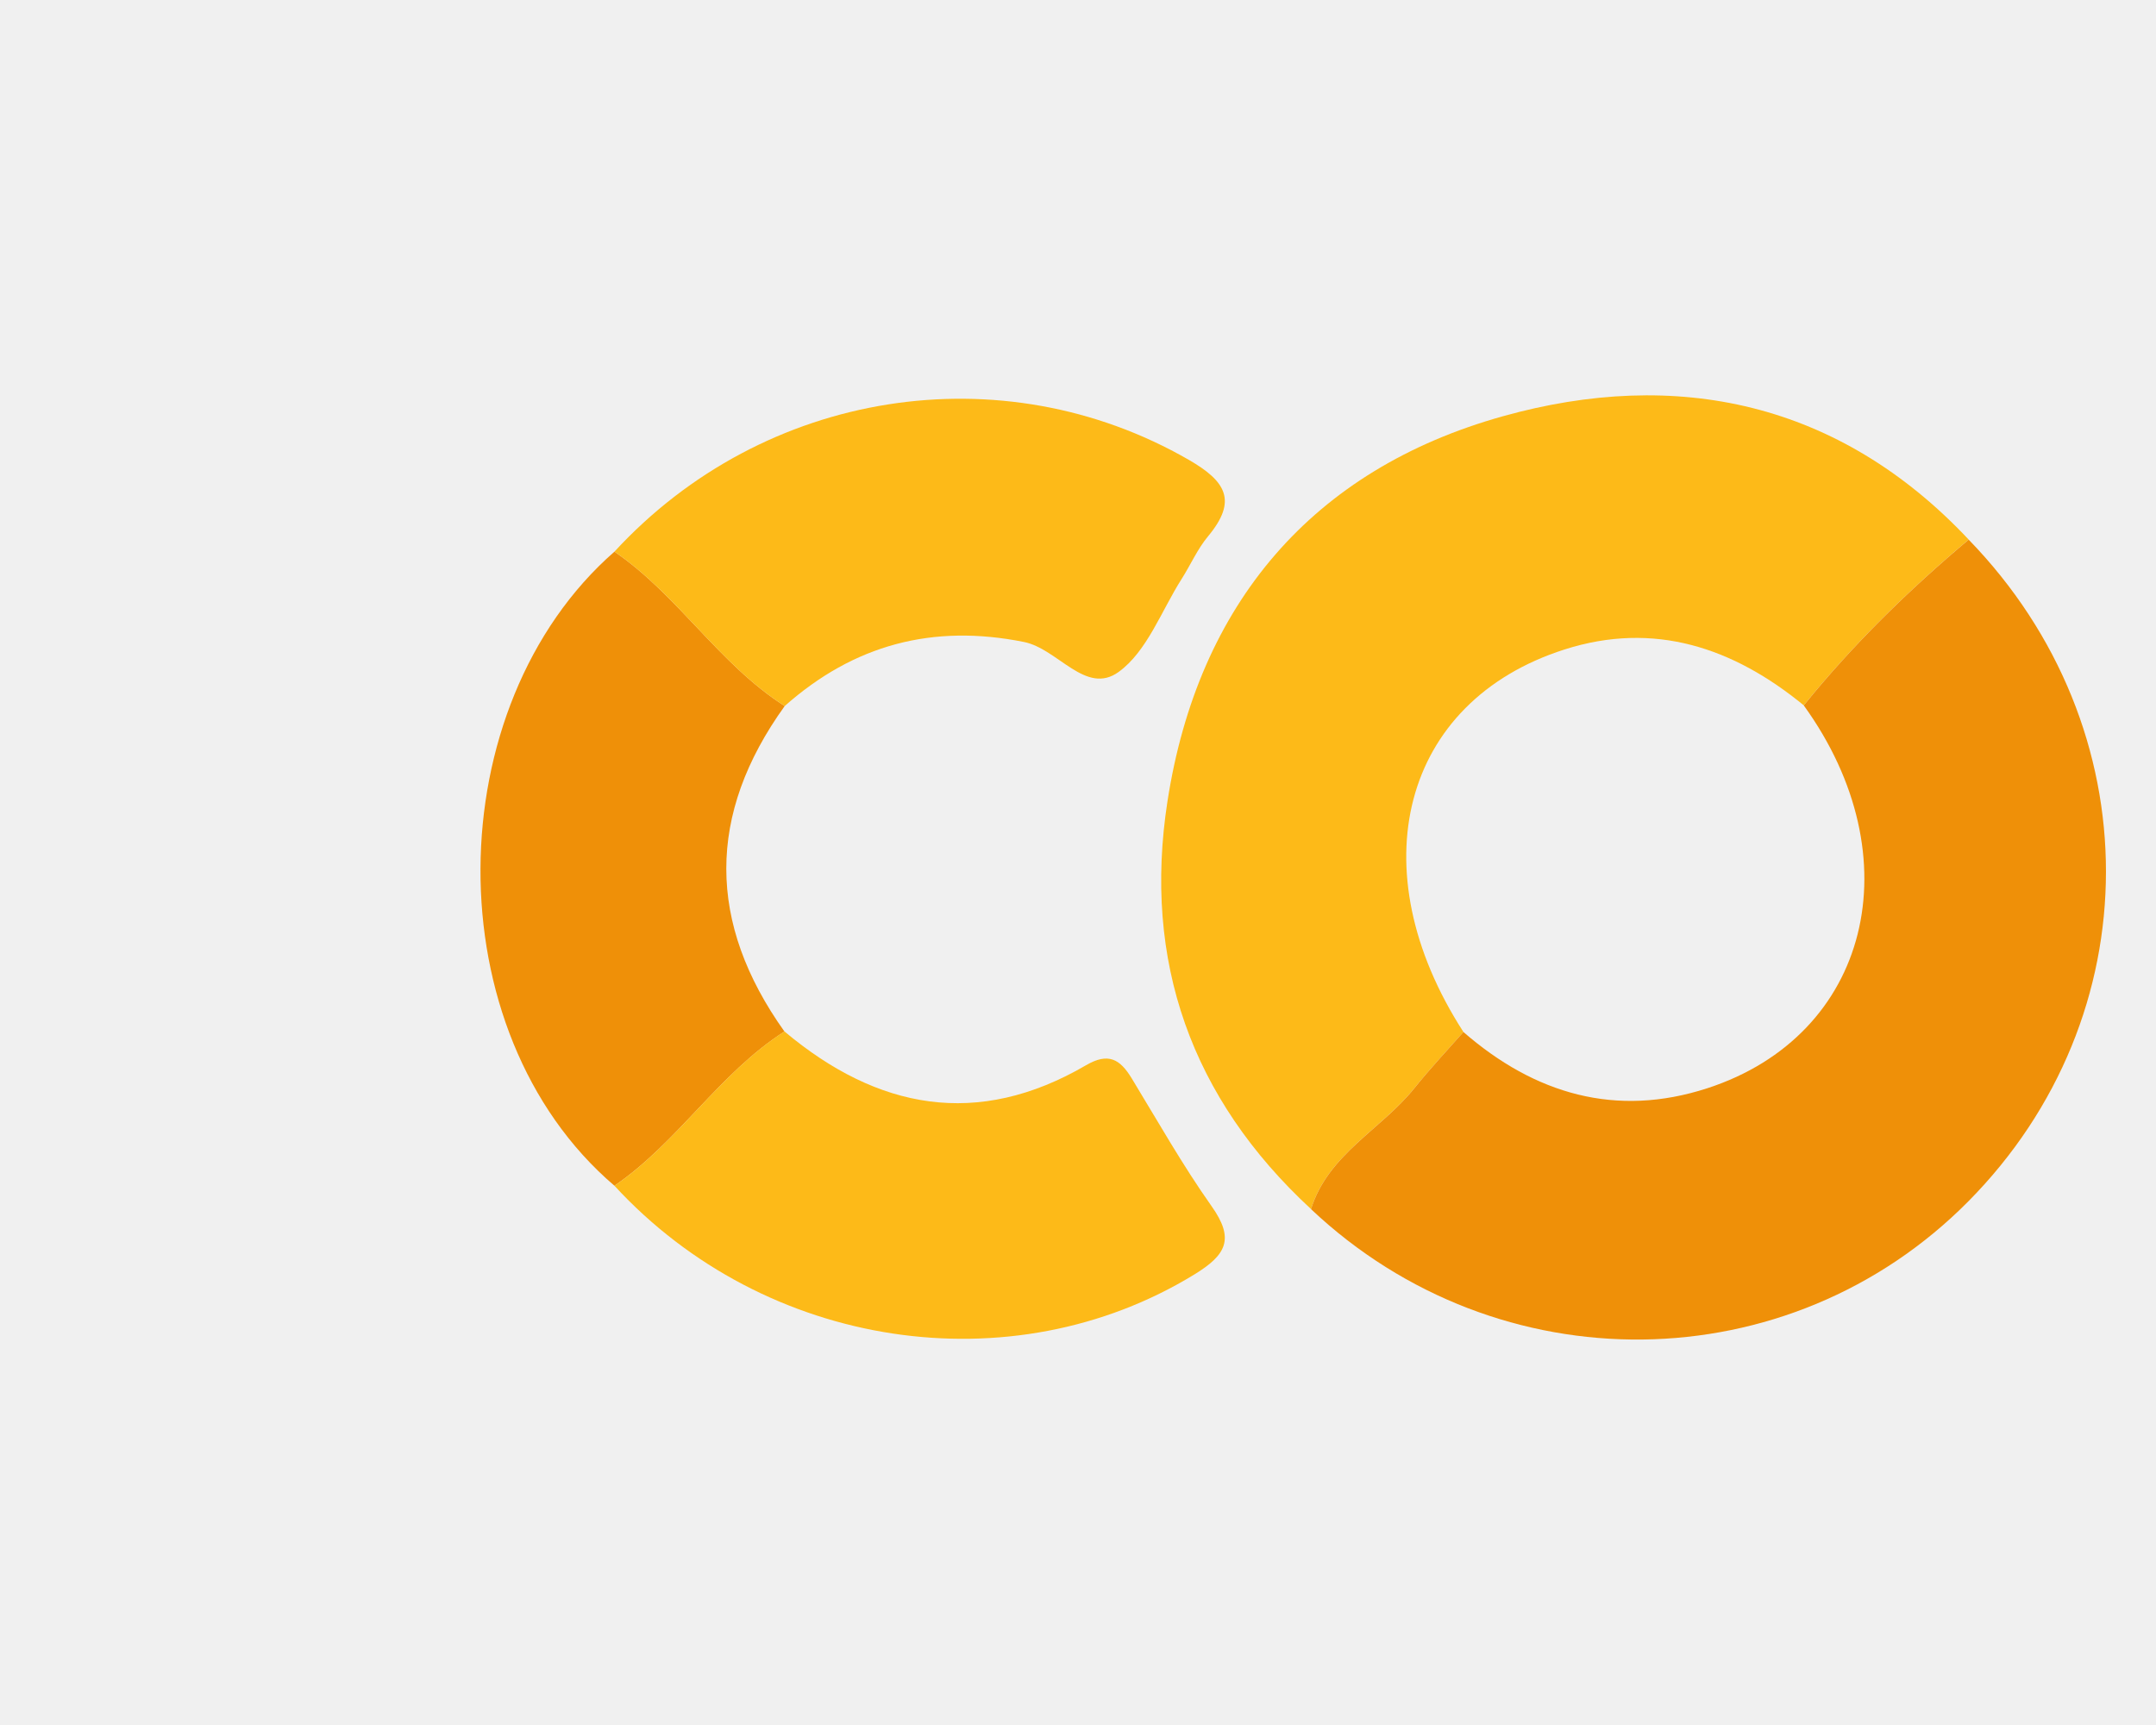
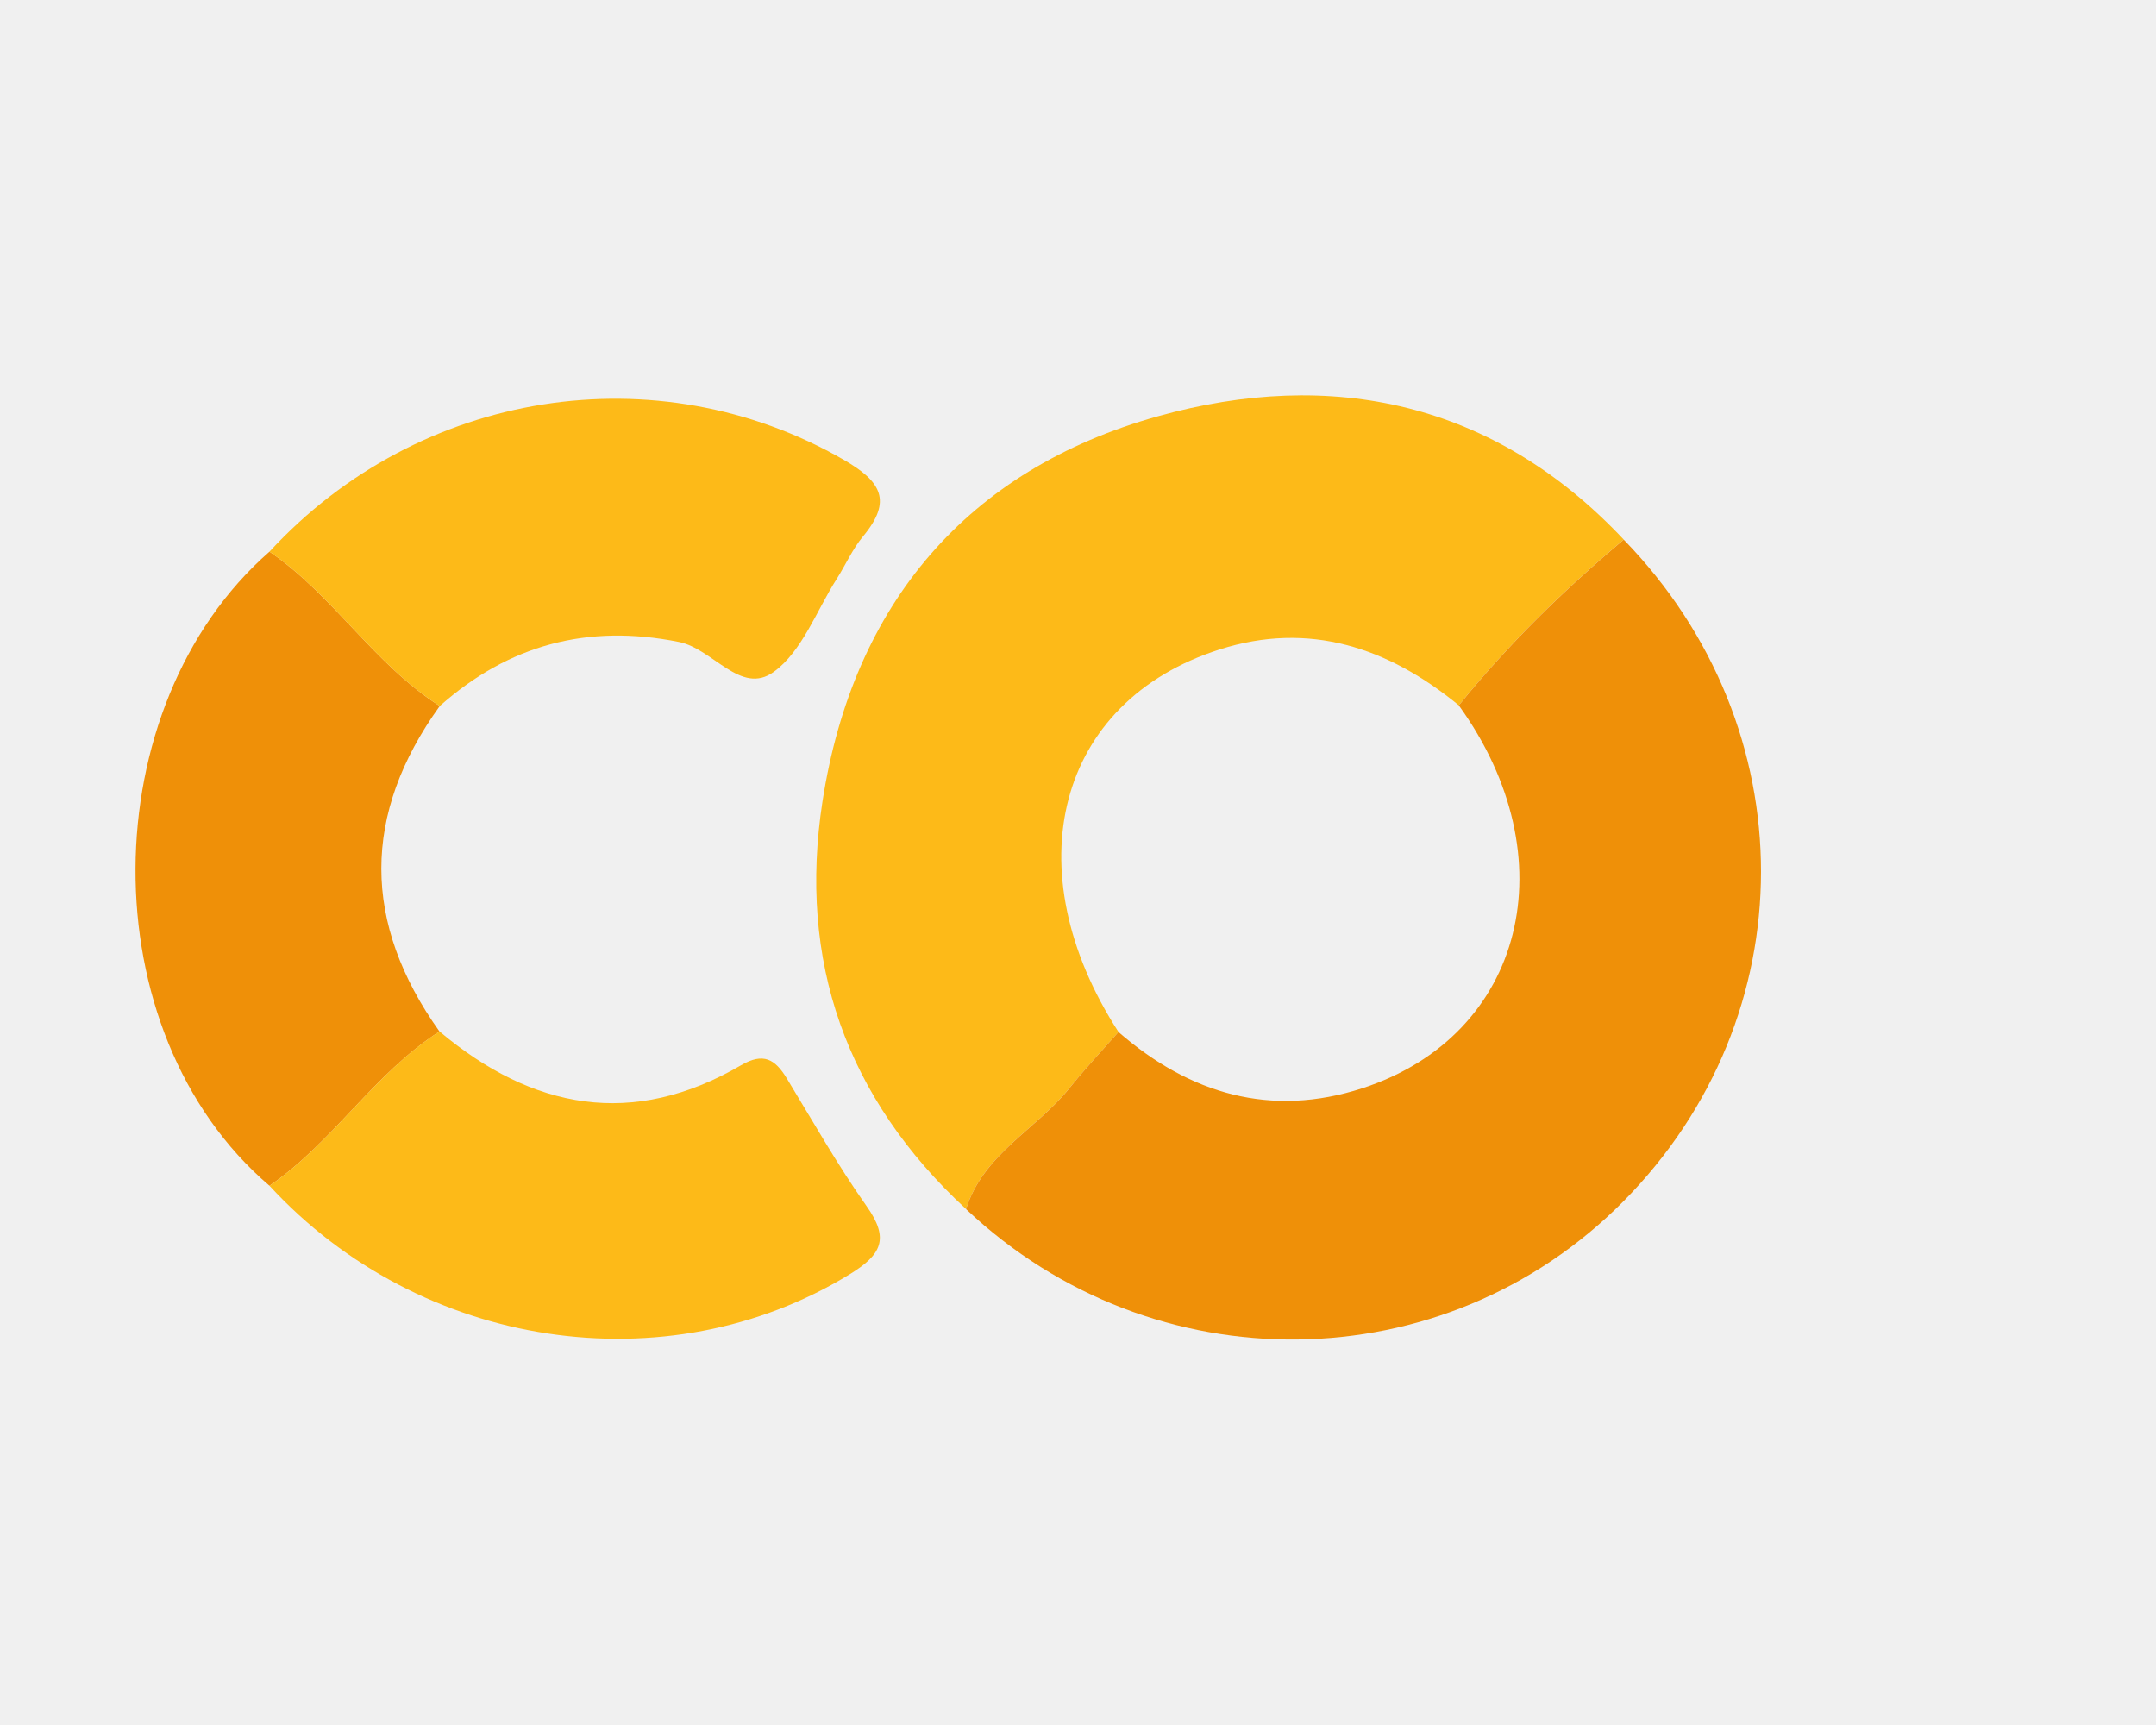
<svg xmlns="http://www.w3.org/2000/svg" width="25" height="20">
  <clipPath id="a" />
  <g clip-path="url(#a)">
    <path fill="#555" d="M0 0h30v20H0z" />
    <path fill="url(#b)" d="M0 0h117v20H0z" />
  </g>
  <g fill="#fff" text-anchor="middle" font-family="DejaVu Sans,Verdana,Geneva,sans-serif" font-size="110">
-     <svg x="4px" y="0px" width="22px" height="20px" viewBox="-2 0 28 24" style="background-color: #fff;border-radius: 1px;">
+     <svg x="0px" y="0px" width="22px" height="20px" viewBox="-2 0 28 24" style="background-color: #fff;border-radius: 1px;">
      <path style="fill:#ef9008;" d="M1.977,16.77c-2.667-2.277-2.605-7.079,0-9.357C2.919,8.057,3.522,9.075,4.49,9.691c-1.152,1.6-1.146,3.201-0.004,4.803C3.522,15.111,2.918,16.126,1.977,16.77z" />
      <path style="fill:#fdba18;" d="M12.257,17.114c-1.767-1.633-2.485-3.658-2.118-6.02c0.451-2.91,2.139-4.893,4.946-5.678c2.565-0.718,4.964-0.217,6.878,1.819c-0.884,0.743-1.707,1.547-2.434,2.446C18.488,8.827,17.319,8.435,16,8.856c-2.404,0.767-3.046,3.241-1.494,5.644c-0.241,0.275-0.493,0.541-0.721,0.826C13.295,15.939,12.511,16.3,12.257,17.114z" />
      <path style="fill:#ef9008;" d="M19.529,9.682c0.727-0.899,1.55-1.703,2.434-2.446c2.703,2.783,2.701,7.031-0.005,9.764c-2.648,2.674-6.936,2.725-9.701,0.115c0.254-0.814,1.038-1.175,1.528-1.788c0.228-0.285,0.48-0.552,0.721-0.826c1.053,0.916,2.254,1.268,3.6,0.83C20.502,14.551,21.151,11.927,19.529,9.682z" />
      <path style="fill:#fdba18;" d="M4.49,9.691C3.522,9.075,2.919,8.057,1.977,7.413c2.209-2.398,5.721-2.942,8.476-1.355c0.555,0.32,0.719,0.606,0.285,1.128c-0.157,0.188-0.258,0.422-0.391,0.631c-0.299,0.47-0.509,1.067-0.929,1.371C8.933,9.539,8.523,8.847,8.021,8.746C6.673,8.475,5.509,8.787,4.49,9.691z" />
      <path style="fill:#fdba18;" d="M1.977,16.77c0.941-0.644,1.545-1.659,2.509-2.277c1.373,1.152,2.85,1.433,4.45,0.499c0.332-0.194,0.503-0.088,0.673,0.19c0.386,0.635,0.753,1.285,1.181,1.89c0.34,0.48,0.222,0.715-0.253,1.006C7.84,19.73,4.205,19.188,1.977,16.77z" />
    </svg>
    <text x="245" y="140" transform="scale(.1)" textLength="30"> </text>
  </g>
</svg>
